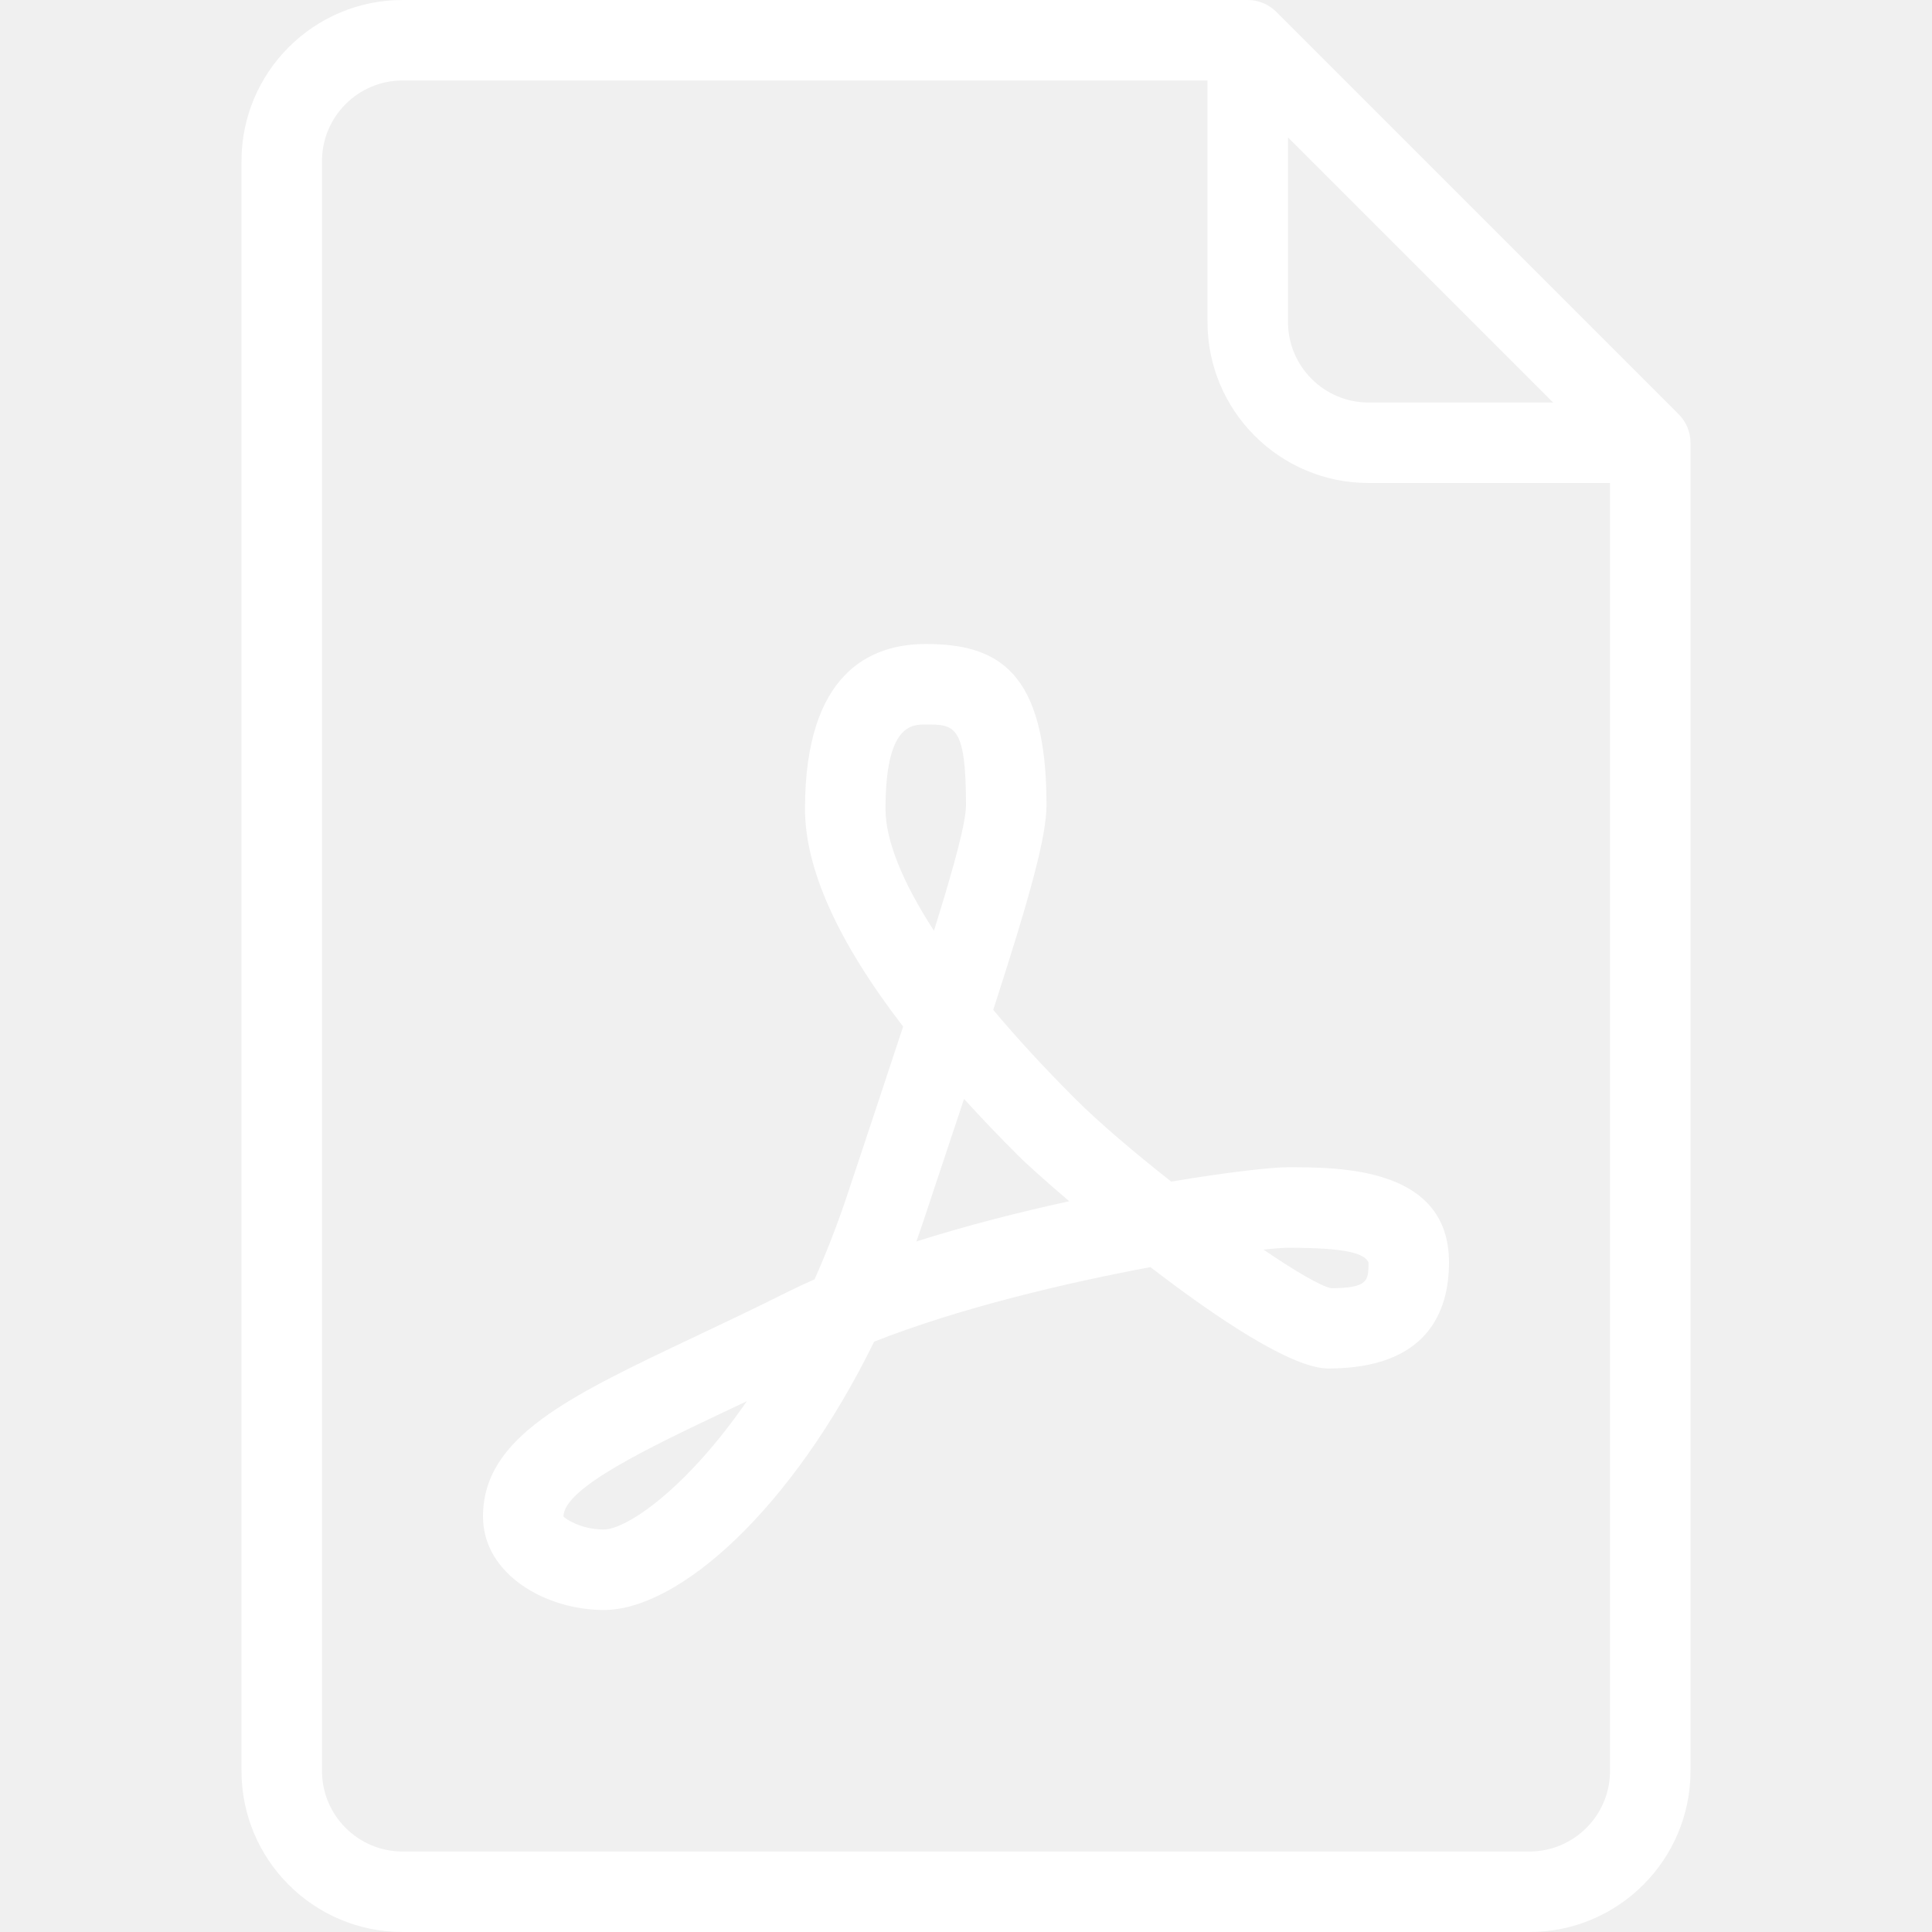
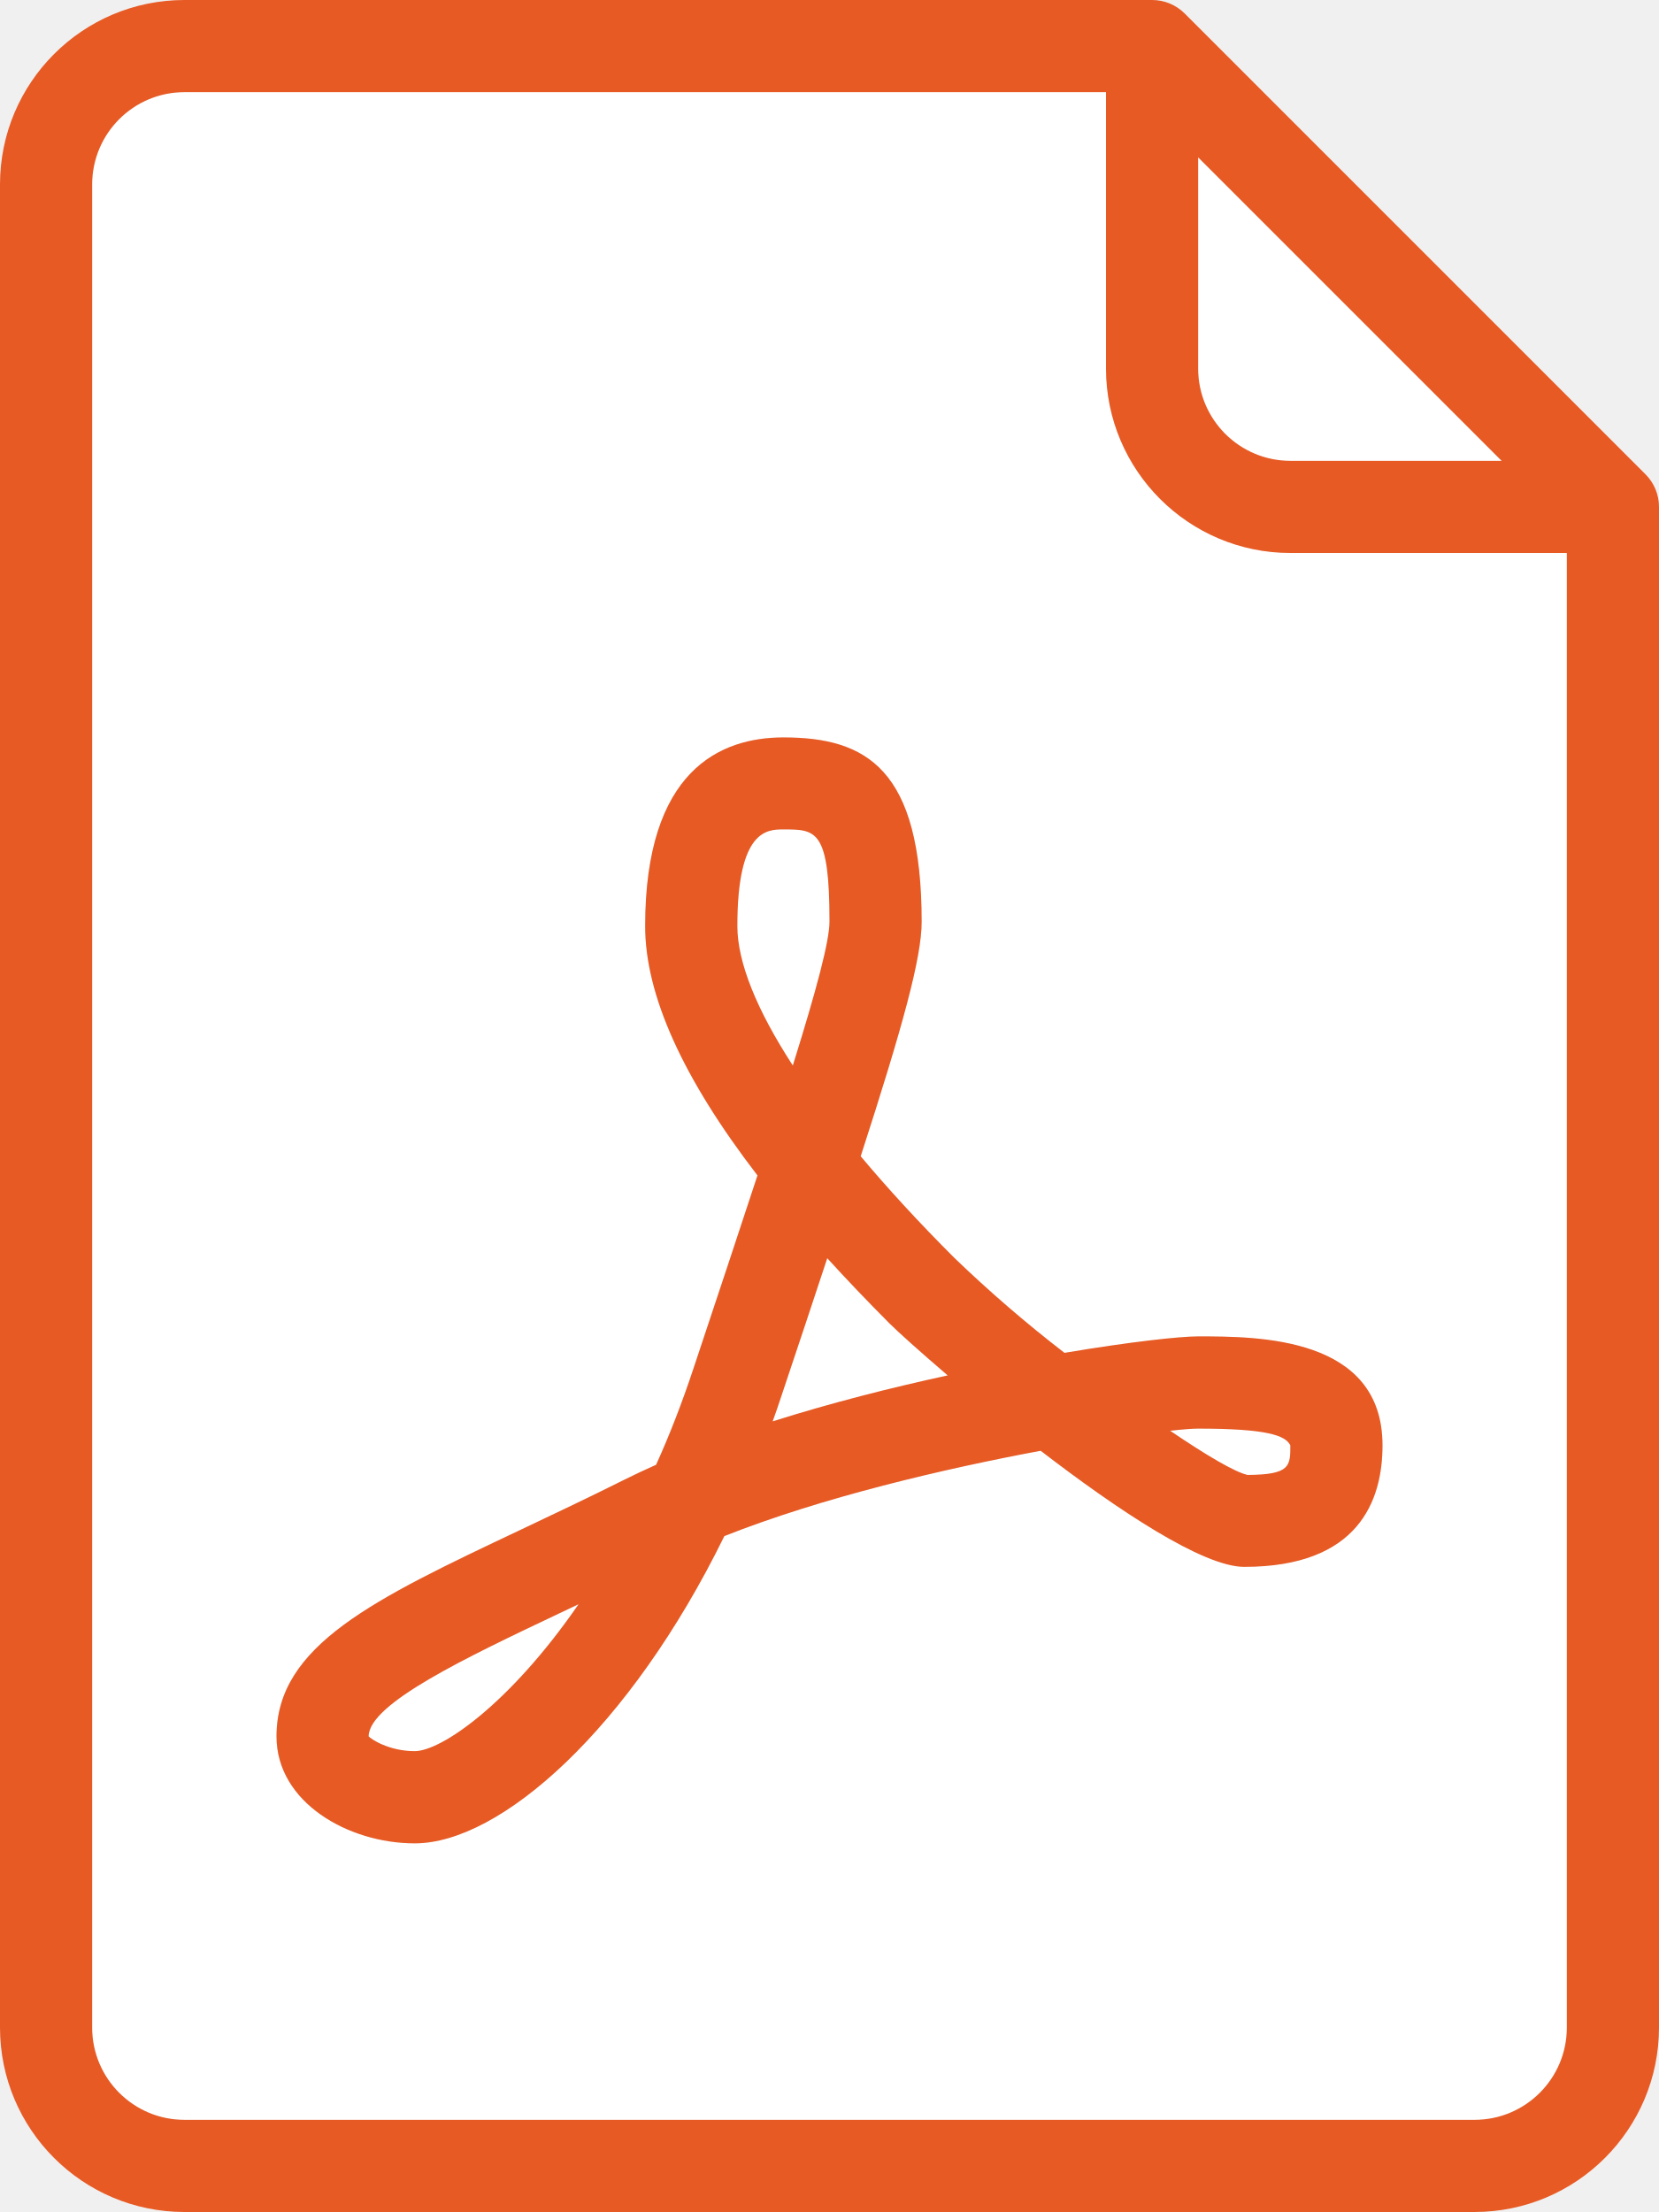
- <svg xmlns="http://www.w3.org/2000/svg" version="1.1" id="Layer_1" x="0px" y="0px" viewBox="0 0 512 512" style="enable-background:new 0 0 512 512;" xml:space="preserve" width="512px" height="512px" class="">
-   <g>
-     <g>
-       <g>
-         <g>
-           <path d="M444.875,109.792L338.208,3.125c-2-2-4.708-3.125-7.542-3.125h-224C83.135,0,64,19.135,64,42.667v426.667     C64,492.865,83.135,512,106.667,512h298.667C428.865,512,448,492.865,448,469.333v-352     C448,114.5,446.875,111.792,444.875,109.792z M341.333,36.417l70.25,70.25h-48.917c-11.76,0-21.333-9.573-21.333-21.333V36.417z      M426.667,469.333c0,11.76-9.573,21.333-21.333,21.333H106.667c-11.76,0-21.333-9.573-21.333-21.333V42.667     c0-11.76,9.573-21.333,21.333-21.333H320v64C320,108.865,339.135,128,362.667,128h64V469.333z" data-original="#000000" class="active-path" data-old_color="#000000" fill="#FFFFFF" />
-           <path d="M310.385,313.135c-9.875-7.771-19.26-15.76-25.51-22.01c-8.125-8.125-15.365-16-21.656-23.5     c9.813-30.323,14.115-45.958,14.115-54.292c0-35.406-12.792-42.667-32-42.667c-14.594,0-32,7.583-32,43.688     c0,15.917,8.719,35.24,26,57.698c-4.229,12.906-9.198,27.792-14.781,44.573c-2.688,8.052-5.604,15.51-8.688,22.406     c-2.51,1.115-4.948,2.25-7.302,3.427c-8.479,4.24-16.531,8.052-24,11.594C150.5,370.177,128,380.844,128,401.906     c0,15.292,16.615,24.76,32,24.76c19.833,0,49.781-26.49,71.656-71.115c22.708-8.958,50.938-15.594,73.219-19.75     c17.854,13.729,37.573,26.865,47.125,26.865c26.448,0,32-15.292,32-28.115c0-25.219-28.813-25.219-42.667-25.219     C337.031,309.333,325.49,310.604,310.385,313.135z M160,405.333c-6.094,0-10.219-2.875-10.667-3.427     c0-7.563,22.552-18.25,44.365-28.583c1.385-0.656,2.792-1.313,4.219-1.99C181.896,394.563,166.052,405.333,160,405.333z      M234.667,214.354c0-22.354,6.938-22.354,10.667-22.354c7.542,0,10.667,0,10.667,21.333c0,4.5-3,15.75-8.49,33.313     C239.135,233.75,234.667,222.698,234.667,214.354z M242.844,329c0.667-1.854,1.313-3.729,1.938-5.625     c3.958-11.875,7.521-22.542,10.698-32.146c4.427,4.875,9.198,9.865,14.313,14.979c2,2,6.958,6.5,13.563,12.135     C270.208,321.208,256.219,324.76,242.844,329z M362.667,334.552c0,4.792,0,6.781-9.896,6.844     c-2.906-0.625-9.625-4.583-17.917-10.229c3.01-0.333,5.229-0.5,6.479-0.5C357.094,330.667,361.563,332.208,362.667,334.552z" data-original="#000000" class="active-path" data-old_color="#000000" fill="#FFFFFF" />
-         </g>
-       </g>
+ <svg xmlns="http://www.w3.org/2000/svg" viewBox="0 0 384 512">
+   <defs>
+     <style>.cls-1{fill:#fff;}.cls-2{fill:#e75a24;}</style>
+   </defs>
+   <g id="Camada_2" data-name="Camada 2">
+     <g id="Layer_1" data-name="Layer 1">
+       <path class="cls-1" d="M298.67,334.55c-1.11-2.34-5.58-3.88-21.34-3.88-1.25,0-3.47.16-6.48.5,8.3,5.64,15,9.6,17.92,10.23C298.67,341.33,298.67,339.34,298.67,334.55Z" />
+       <path class="cls-1" d="M191.48,291.23c-3.18,9.6-6.74,20.27-10.7,32.15-.62,1.89-1.27,3.77-1.94,5.62,13.38-4.24,27.37-7.79,40.52-10.66-6.61-5.63-11.57-10.13-13.57-12.13Q198.13,298.53,191.48,291.23Z" />
+       <path class="cls-1" d="M85.33,401.91c.45.55,4.58,3.42,10.67,3.42s21.9-10.77,37.92-34l-4.22,2C107.88,383.66,85.33,394.34,85.33,401.91Z" />
+       <path class="cls-1" d="M192,213.33C192,192,188.88,192,181.33,192c-3.73,0-10.66,0-10.66,22.35,0,8.35,4.46,19.4,12.84,32.3C189,229.08,192,217.83,192,213.33Z" />
+       <path class="cls-1" d="M347.58,106.67,277.33,36.42V85.33a21.37,21.37,0,0,0,21.34,21.34Z" />
+       <path class="cls-1" d="M42.67,21.33A21.37,21.37,0,0,0,21.33,42.67V469.33a21.37,21.37,0,0,0,21.34,21.34H341.33a21.37,21.37,0,0,0,21.34-21.34V128h-64A42.71,42.71,0,0,1,256,85.33v-64Zm234.66,288c13.86,0,42.67,0,42.67,25.22,0,12.82-5.55,28.12-32,28.12-9.55,0-29.27-13.14-47.13-26.87-22.28,4.16-50.51,10.79-73.21,19.75-21.88,44.63-51.83,71.12-71.66,71.12-15.39,0-32-9.47-32-24.76,0-21.07,22.5-31.73,56.56-47.86,7.47-3.54,15.52-7.35,24-11.59,2.36-1.18,4.79-2.31,7.3-3.43q4.63-10.33,8.69-22.41c5.59-16.78,10.55-31.66,14.78-44.57-17.28-22.46-26-41.78-26-57.7,0-36.1,17.41-43.68,32-43.68,19.21,0,32,7.26,32,42.66,0,8.34-4.3,24-14.11,54.29,6.29,7.5,13.53,15.38,21.65,23.5a309.7,309.7,0,0,0,25.51,22C261.49,310.6,273,309.33,277.33,309.33Z" />
+       <path class="cls-2" d="M380.88,109.79,274.21,3.12A10.66,10.66,0,0,0,266.67,0h-224A42.72,42.72,0,0,0,0,42.67V469.33A42.72,42.72,0,0,0,42.67,512H341.33A42.72,42.72,0,0,0,384,469.33v-352A10.66,10.66,0,0,0,380.88,109.79ZM277.33,36.42l70.25,70.25H298.67a21.37,21.37,0,0,1-21.34-21.34Zm85.34,432.91a21.37,21.37,0,0,1-21.34,21.34H42.67a21.37,21.37,0,0,1-21.34-21.34V42.67A21.37,21.37,0,0,1,42.67,21.33H256v64A42.72,42.72,0,0,0,298.67,128h64Z" />
+       <path class="cls-2" d="M246.39,313.14a306.39,306.39,0,0,1-25.51-22c-8.13-8.12-15.37-16-21.66-23.5,9.81-30.32,14.11-46,14.11-54.29,0-35.4-12.79-42.66-32-42.66-14.59,0-32,7.58-32,43.68,0,15.92,8.72,35.24,26,57.7-4.23,12.91-9.19,27.79-14.78,44.58q-4,12.08-8.69,22.4c-2.51,1.12-4.94,2.25-7.3,3.43-8.48,4.24-16.53,8.05-24,11.59C86.5,370.18,64,380.84,64,401.91c0,15.29,16.62,24.76,32,24.76,19.83,0,49.78-26.49,71.66-71.12,22.7-9,50.93-15.59,73.22-19.75,17.85,13.73,37.57,26.87,47.12,26.87,26.45,0,32-15.3,32-28.12,0-25.22-28.81-25.22-42.67-25.22C273,309.33,261.49,310.6,246.39,313.14ZM96,405.33c-6.09,0-10.22-2.87-10.67-3.42,0-7.57,22.56-18.25,44.37-28.59l4.22-2C117.9,394.56,102.05,405.33,96,405.33Zm74.67-191c0-22.35,6.94-22.35,10.66-22.35,7.55,0,10.67,0,10.67,21.33,0,4.5-3,15.75-8.49,33.32C175.13,233.75,170.67,222.7,170.67,214.35ZM178.84,329c.67-1.85,1.32-3.73,1.94-5.62,4-11.88,7.52-22.55,10.7-32.15q6.65,7.31,14.31,15c2,2,7,6.5,13.57,12.13C206.21,321.21,192.22,324.76,178.84,329Zm119.83,5.55c0,4.79,0,6.78-9.9,6.85-2.91-.63-9.62-4.59-17.92-10.23,3-.34,5.23-.5,6.48-.5C293.09,330.67,297.56,332.21,298.67,334.55Z" />
    </g>
  </g>
</svg>
